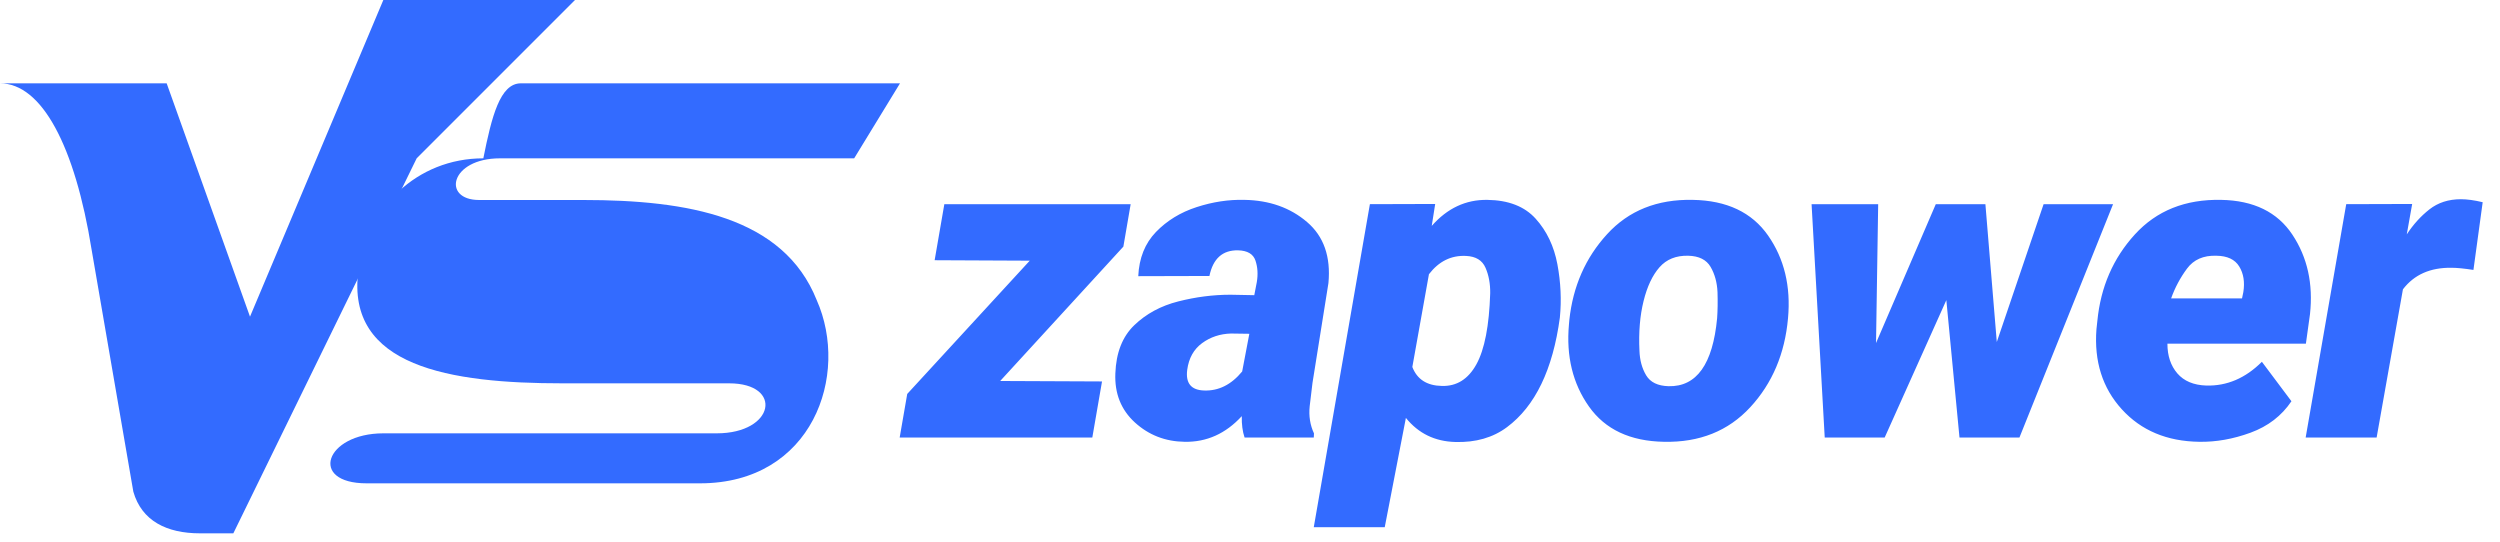
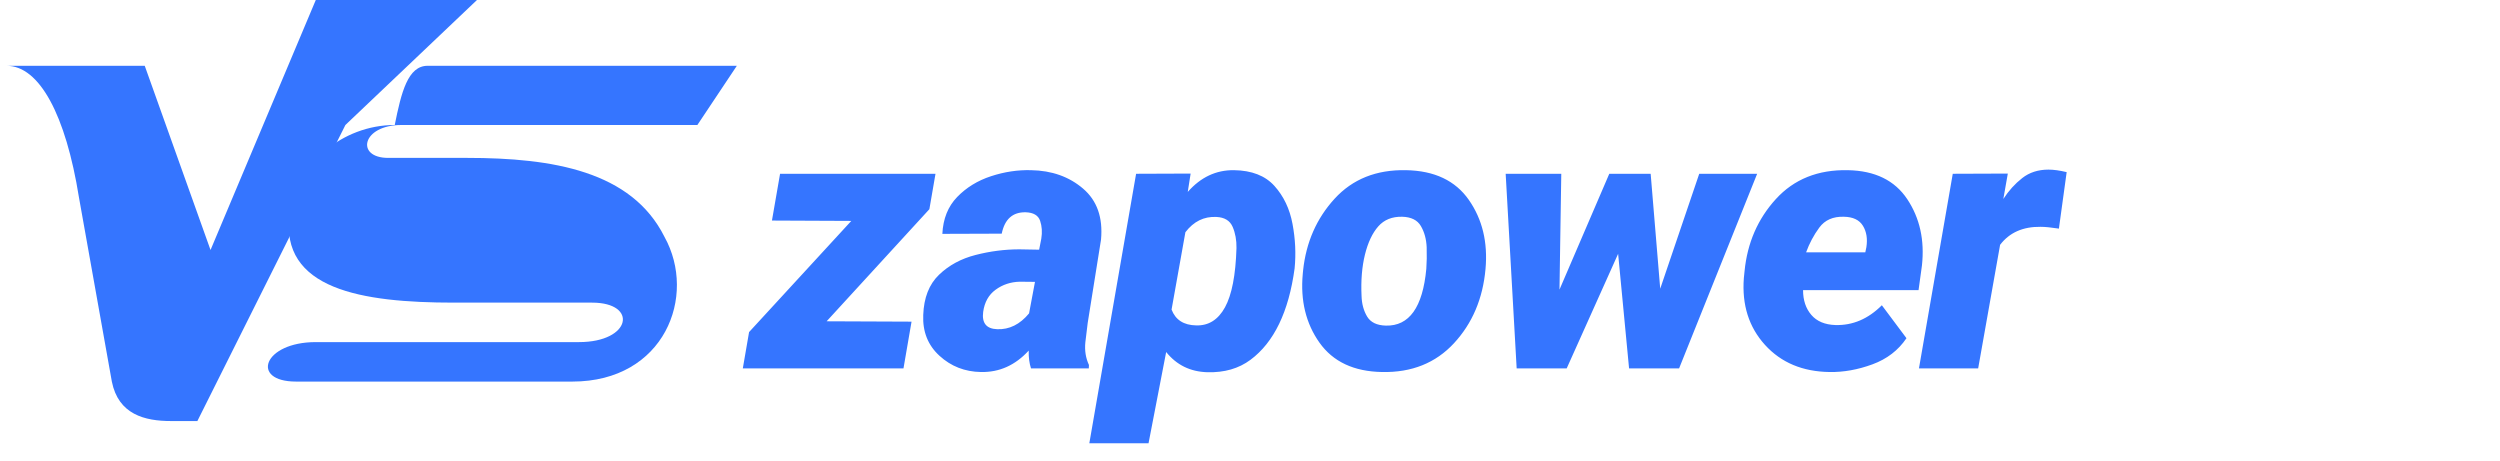
- <svg xmlns="http://www.w3.org/2000/svg" viewBox="0 0 600 130" width="600" height="130">
-   <g fill="#336BFF">
-     <path d="M 0 20 C 10 20 18 35 22 60 L 32 118 C 34 125 40 128 48 128 L 56 128 L 100 38 L 138 0 H 92 L 60 76 L 40 20 Z" />
-     <path d="M 116 38 C 100 38 88 50 86 65 C 83 88 108 92 135 92 H 175 C 188 92 186 104 172 104 H 92 C 78 104 74 116 88 116 H 168 C 195 116 204 90 196 72 C 188 52 165 48 140 48 H 115 C 106 48 108 38 120 38 H 205 L 216 20 H 125 C 120 20 118 28 116 38 Z" />
-     <text x="218" y="105" font-family="-apple-system, BlinkMacSystemFont, 'Segoe UI', Roboto, 'Helvetica Neue', Arial, sans-serif" font-weight="900" font-style="italic" font-size="106" letter-spacing="-3">zapower</text>
+ <svg xmlns="http://www.w3.org/2000/svg" viewBox="0 0 760 140" width="760" height="140">
+   <defs>
+     <style>
+       .vs-blue { fill: #3575FF; }
+       .vs-text {
+         font-family: -apple-system, BlinkMacSystemFont, "Segoe UI", Roboto, "Helvetica Neue", Arial, sans-serif;
+         font-weight: 900;
+         font-style: italic;
+         font-size: 112px;
+         letter-spacing: -3px;
+         fill: #3575FF;
+       }
+     </style>
+   </defs>
+   <g class="vs-blue">
+     <path d="M 2 20 C 12 20 20 35 24 60 L 34 116 C 36 126 44 128 52 128 L 60 128 L 105 38 L 145 0 H 96 L 64 76 L 44 20 Z" />
+     <path d="M 120 38 C 104 38 90 50 88 65 C 85 88 110 92 138 92 H 180 C 194 92 192 104 176 104 H 96 C 80 104 76 116 90 116 H 174 C 202 116 212 90 202 72 C 192 52 168 48 142 48 H 118 C 108 48 110 38 122 38 H 212 L 224 20 H 130 C 124 20 122 28 120 38 Z" />
+     <text x="228" y="112" class="vs-text">zapower</text>
  </g>
</svg>
